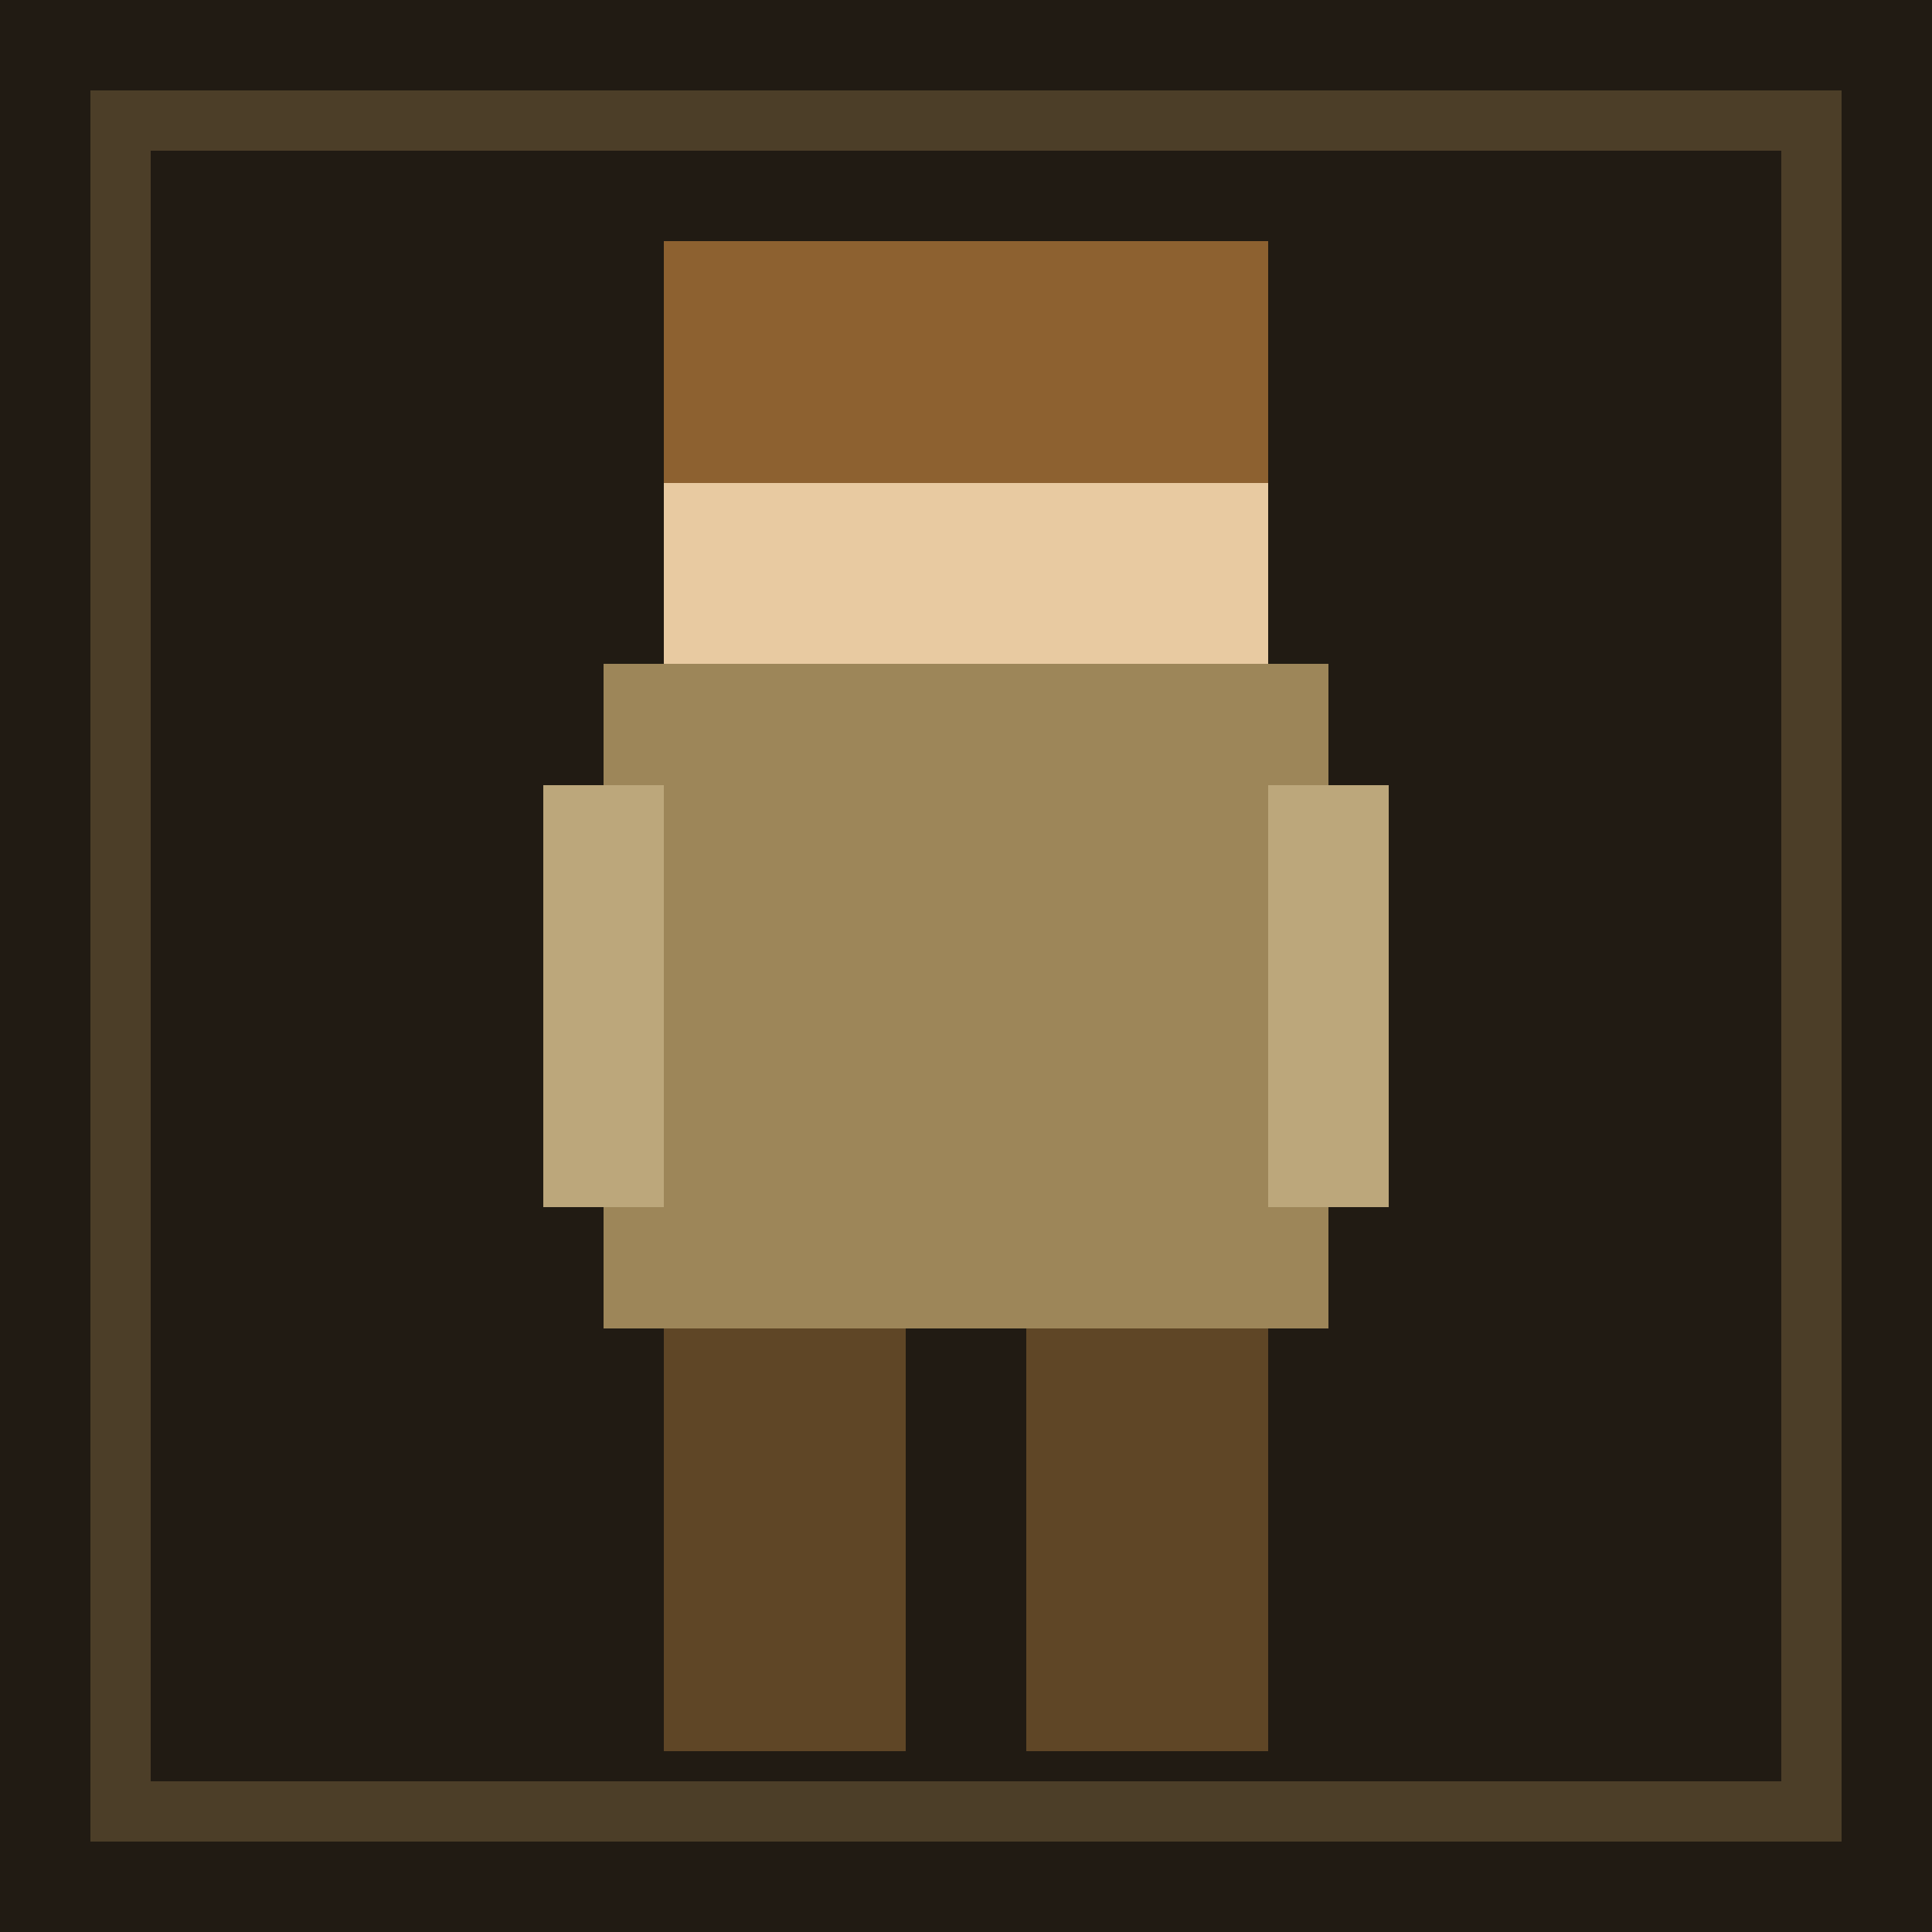
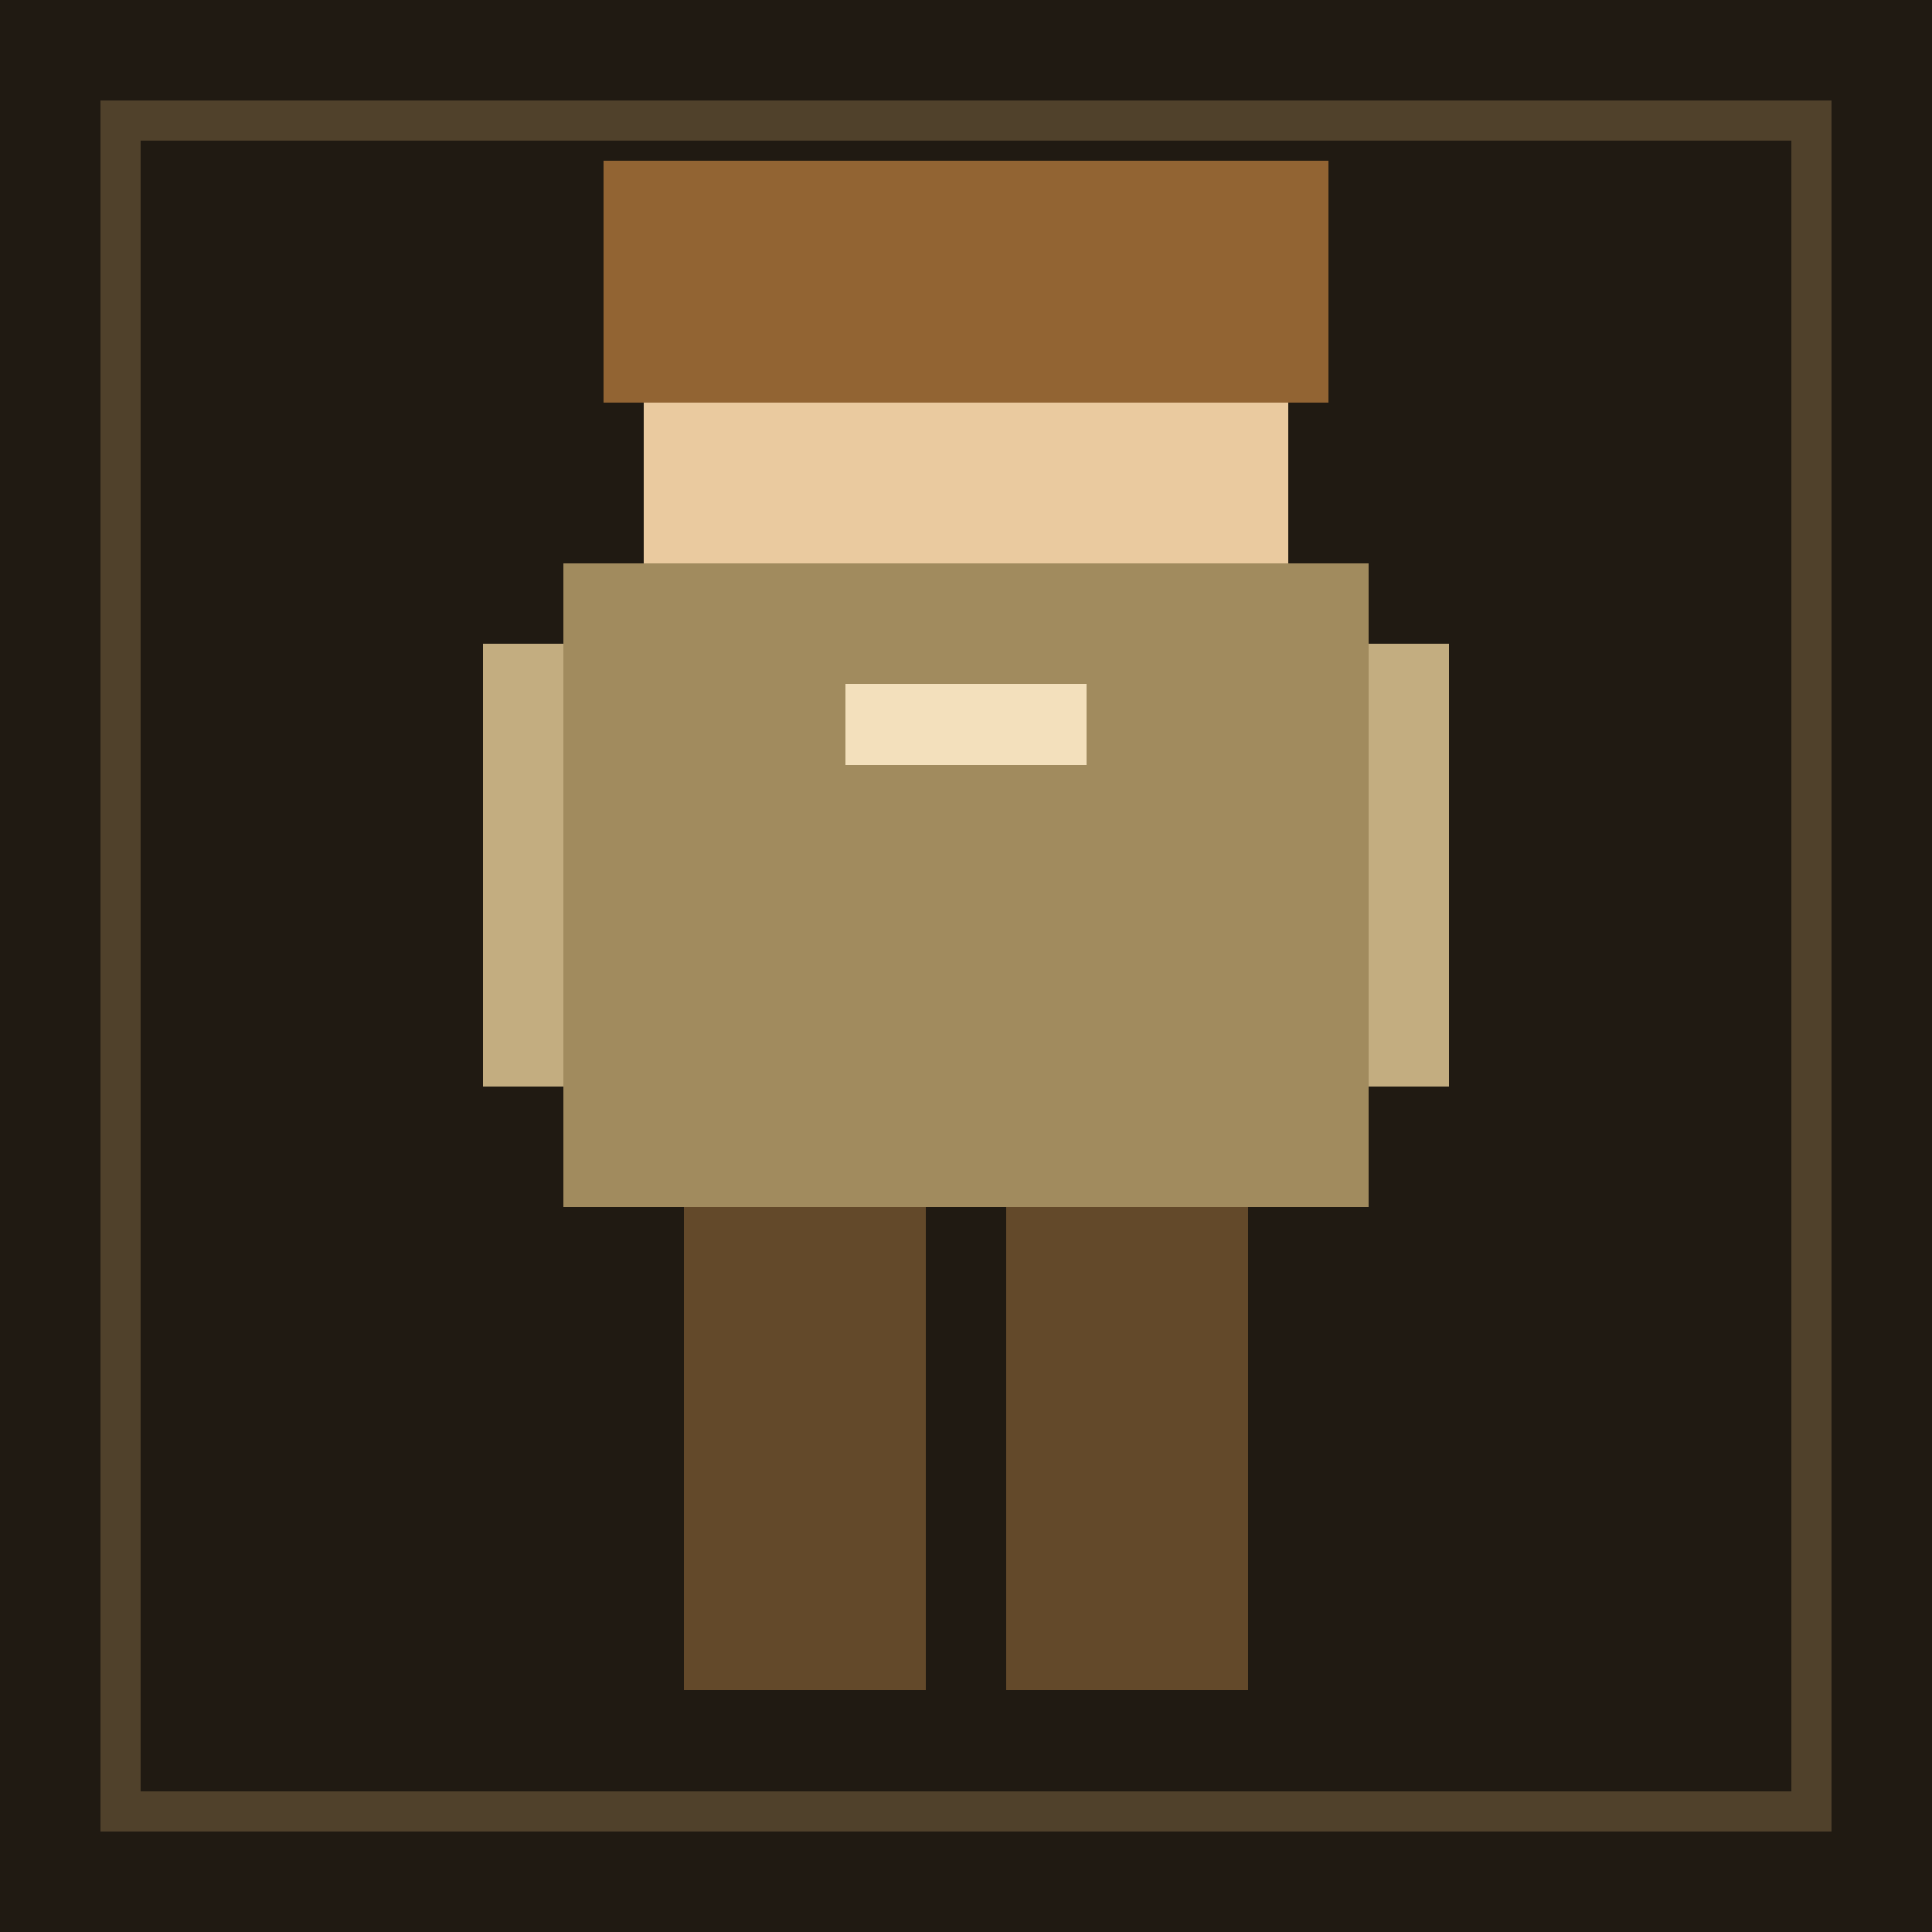
- <svg xmlns="http://www.w3.org/2000/svg" width="32" height="32" viewBox="0 0 32 32" shape-rendering="crispEdges">
-   <rect width="32" height="32" fill="#211b13" />
-   <rect x="11" y="4" width="10" height="4" fill="#8d6130" />
-   <rect x="11" y="8" width="10" height="3" fill="#e8caa1" />
-   <rect x="10" y="11" width="12" height="11" fill="#9d8659" />
-   <rect x="9" y="13" width="2" height="7" fill="#bca77b" />
-   <rect x="21" y="13" width="2" height="7" fill="#bca77b" />
-   <rect x="11" y="22" width="4" height="7" fill="#5f4626" />
-   <rect x="17" y="22" width="4" height="7" fill="#5f4626" />
-   <rect x="2" y="2" width="28" height="28" fill="none" stroke="#4c3e28" />
+ <svg xmlns="http://www.w3.org/2000/svg" width="48" height="48" viewBox="0 0 48 48" shape-rendering="crispEdges">
+   <rect width="48" height="48" fill="#201a12" />
+   <rect x="15" y="4" width="18" height="6" fill="#926433" />
+   <rect x="16" y="10" width="16" height="4" fill="#eaca9f" />
+   <rect x="14" y="14" width="20" height="16" fill="#a18b5e" />
+   <rect x="12" y="16" width="2" height="11" fill="#c3ad80" />
+   <rect x="34" y="16" width="2" height="11" fill="#c3ad80" />
+   <rect x="17" y="30" width="6" height="12" fill="#63492a" />
+   <rect x="25" y="30" width="6" height="12" fill="#63492a" />
+   <rect x="21" y="17" width="6" height="2" fill="#f3e0bc" />
+   <rect x="3" y="3" width="42" height="42" fill="none" stroke="#50412b" />
</svg>
